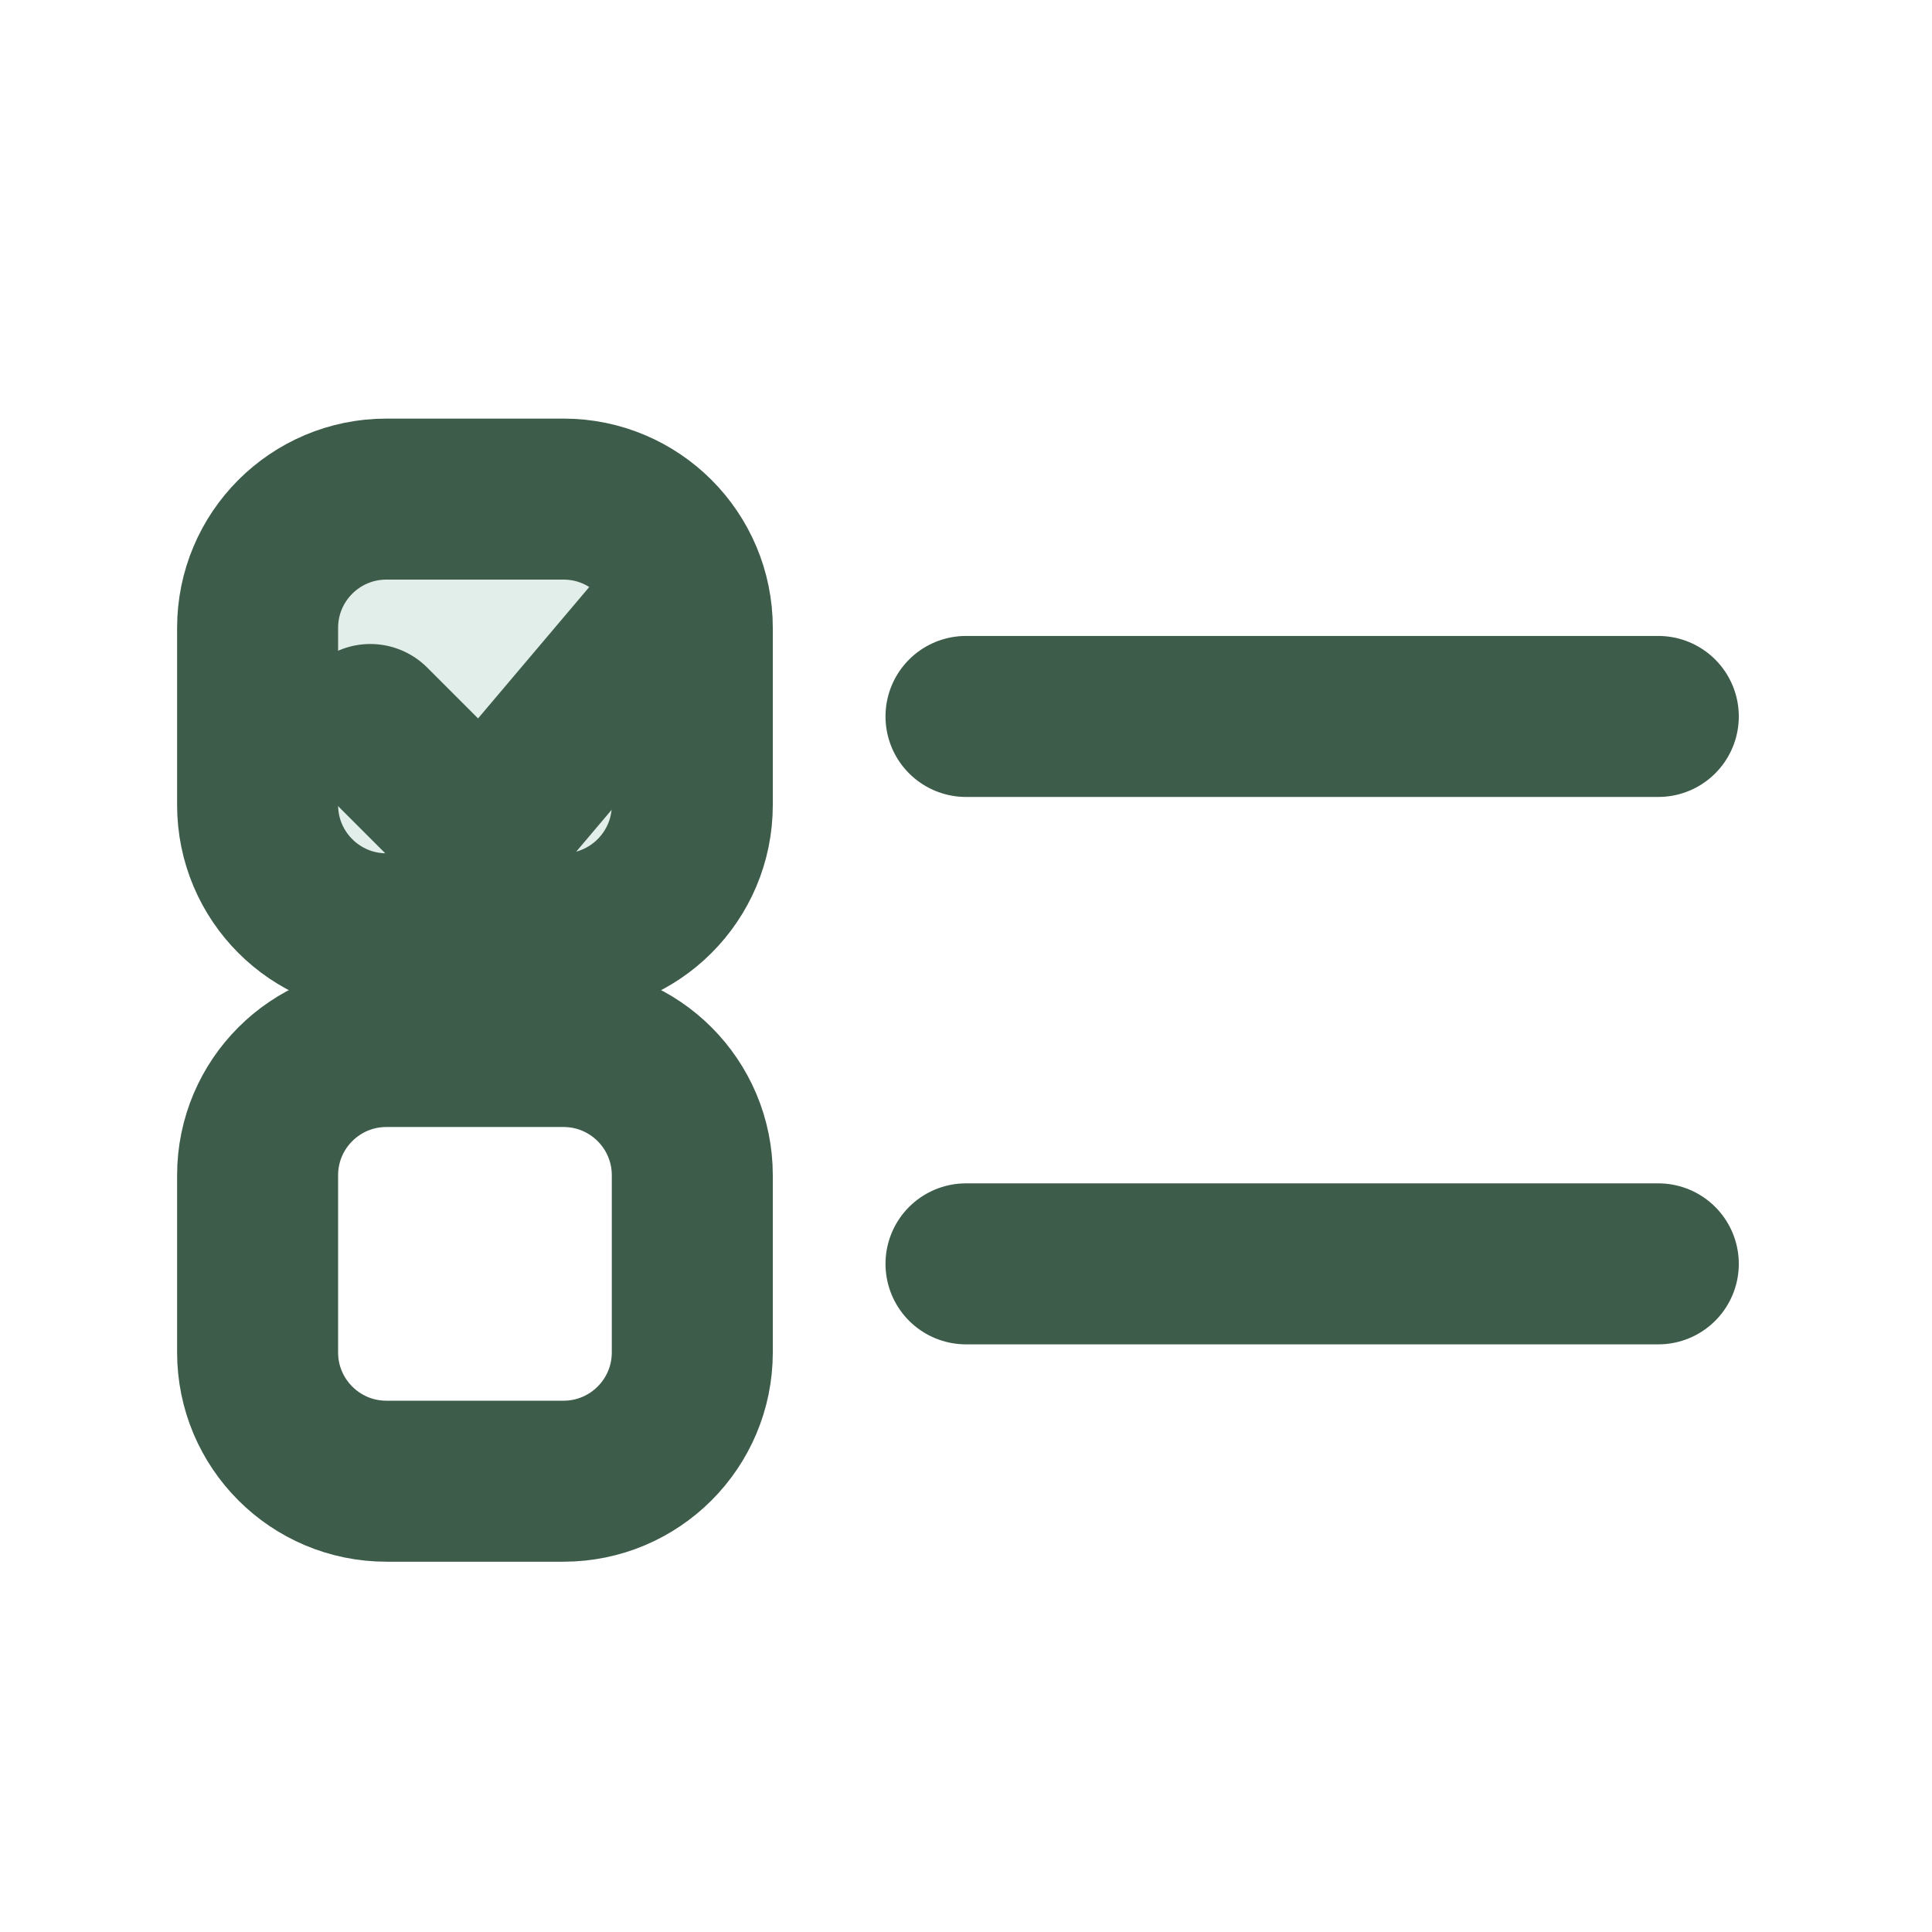
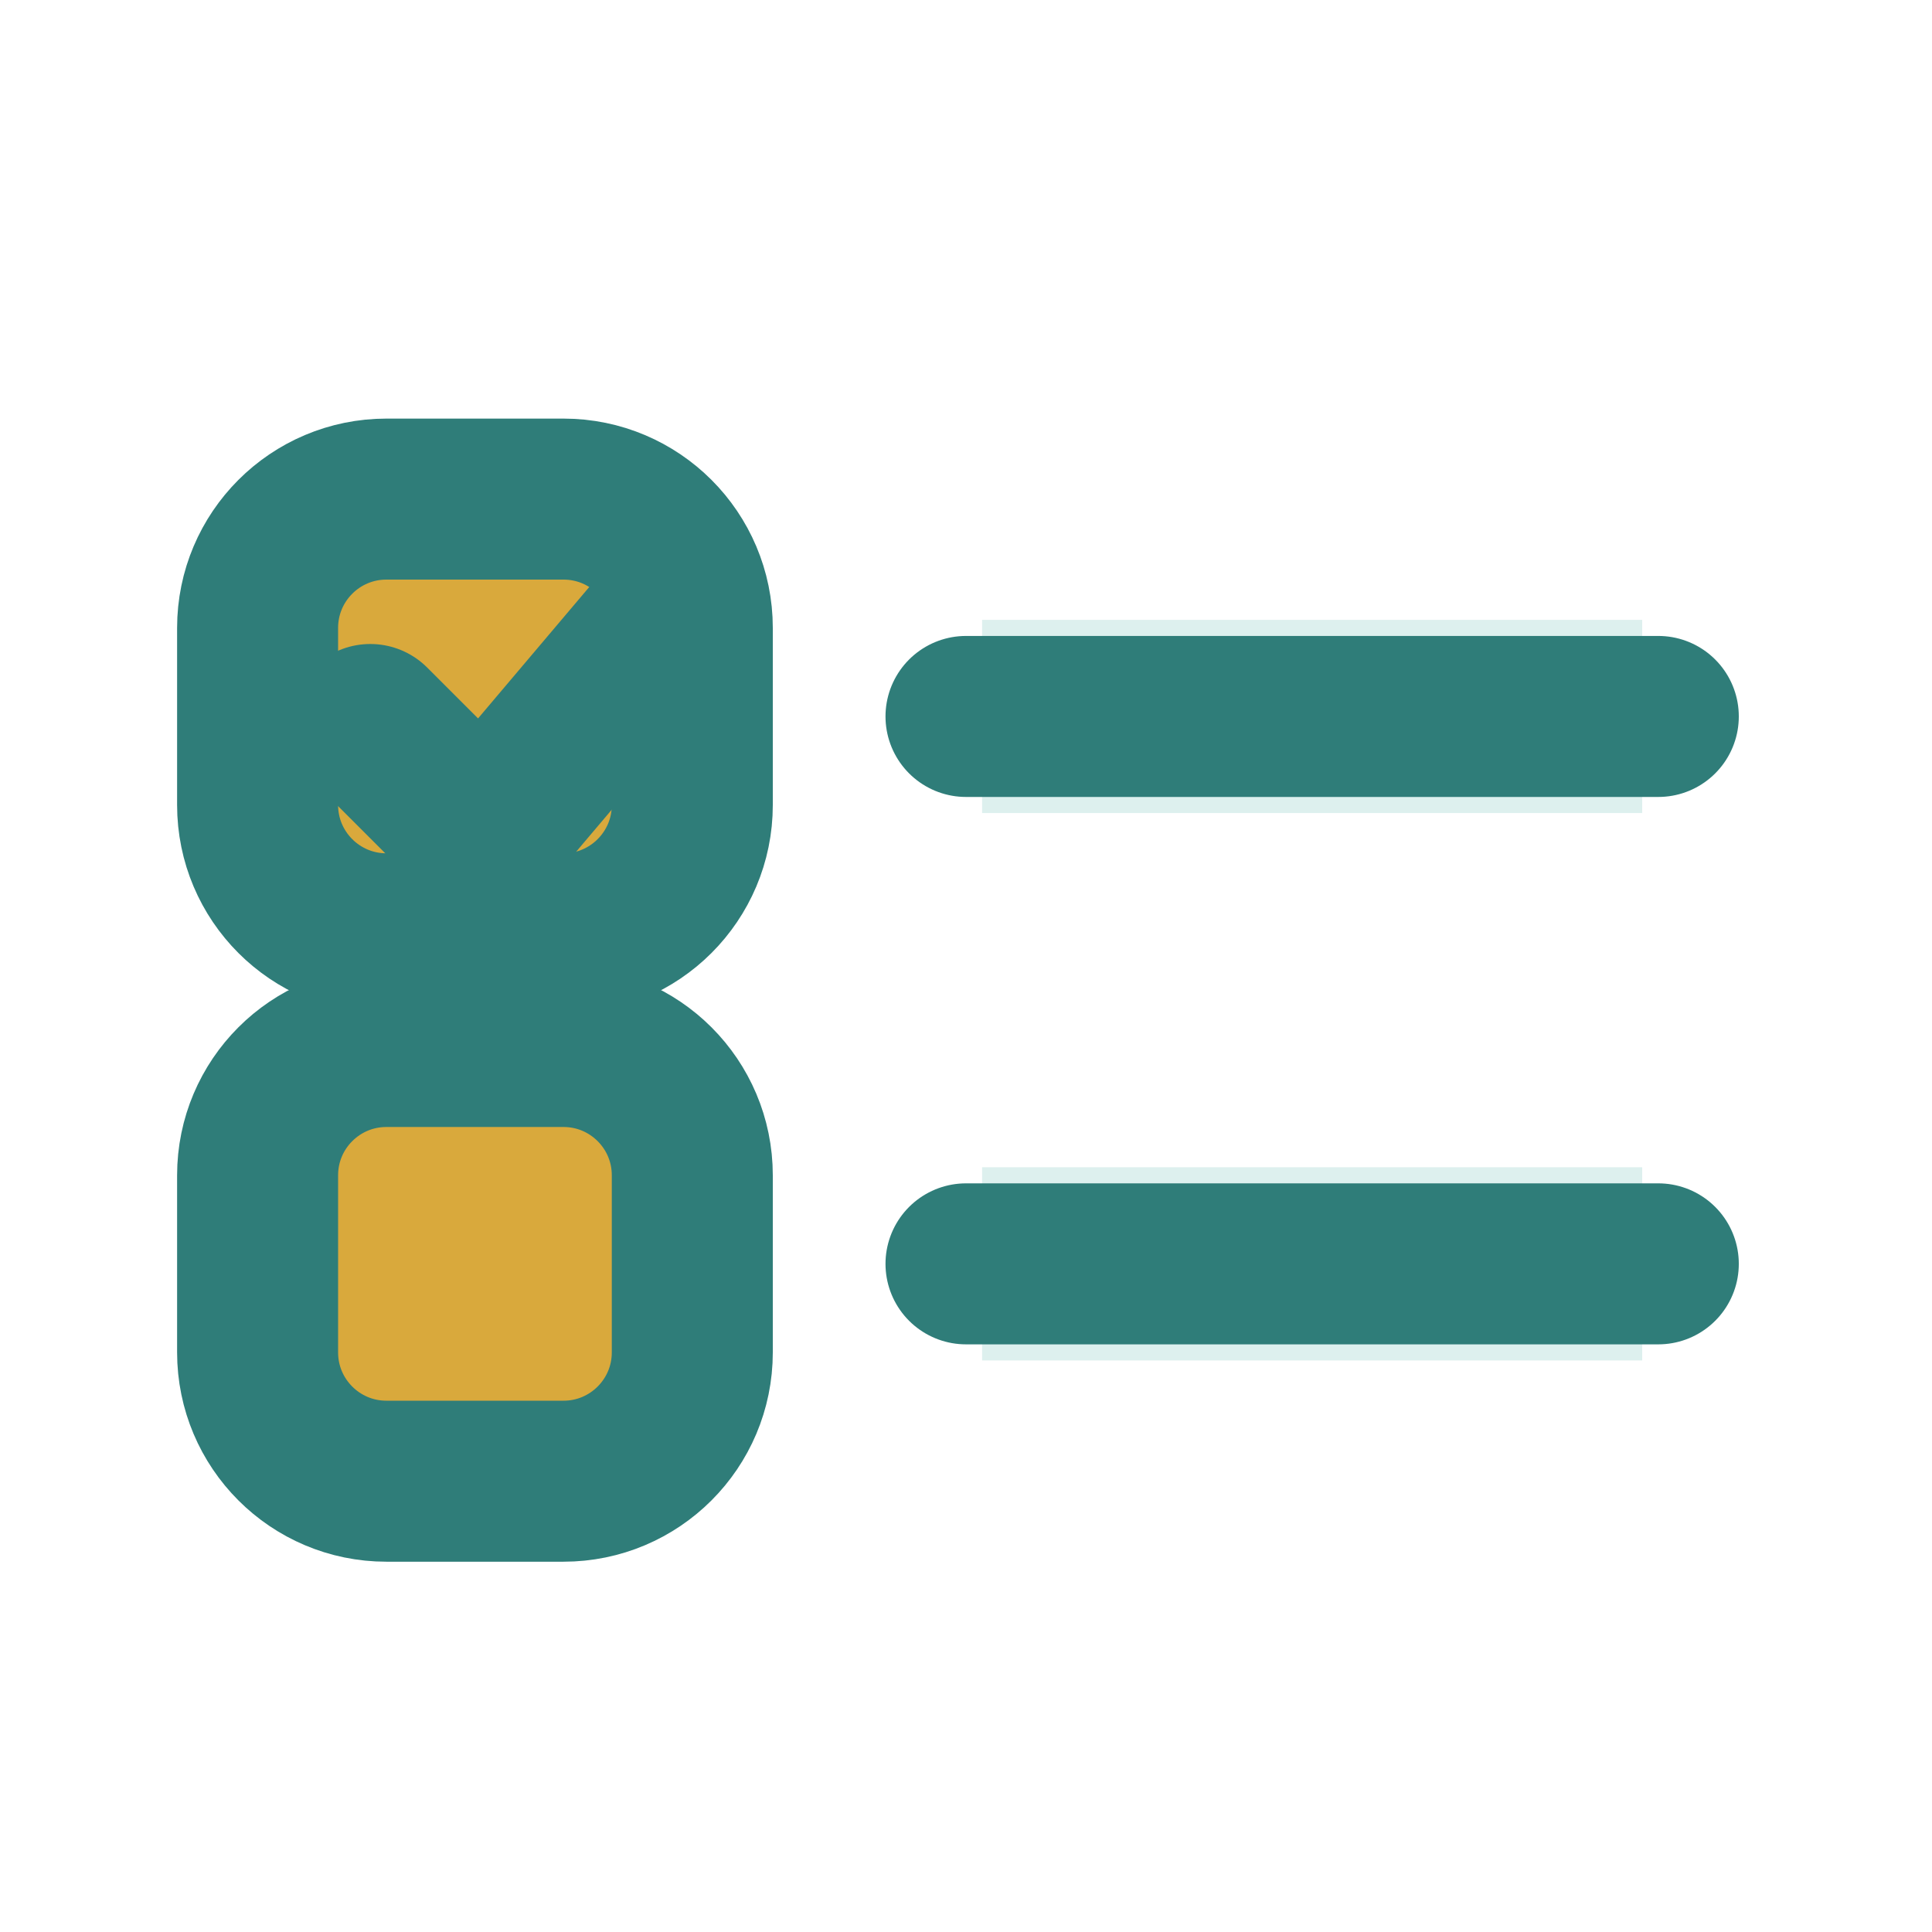
<svg xmlns="http://www.w3.org/2000/svg" width="24" height="24" viewBox="0 0 24 24" role="img" aria-label="feature-todo">
  <g id="feature-todo-active" fill="none">
-     <path d="M4.8 6.2h2.2a1.6 1.6 0 0 1 1.6 1.6v2.2a1.6 1.6 0 0 1-1.6 1.6H4.8a1.6 1.6 0 0 1-1.6-1.6V7.8A1.6 1.6 0 0 1 4.8 6.2Z" fill="#E2EEE9" stroke="none" />
-     <g fill="none" stroke="#3D5C4A" stroke-width="2.0" stroke-linecap="round" stroke-linejoin="round">
+     <path d="M12.2 7.7h8.2v2.4H12.2Z" fill="#DDF0EE" stroke="none" />
+     <path d="M12.2 14.5h8.2v2.4H12.2Z" fill="#DDF0EE" stroke="none" />
+     <path d="M3.8 6.8h4.2v4.2H3.8Z" fill="#D9A93C" stroke="none" />
+     <path d="M3.8 13.6h4.2v4.2H3.8Z" fill="#D9A93C" stroke="none" />
+     <g fill="none" stroke="#2F7D79" stroke-width="2.0" stroke-linecap="round" stroke-linejoin="round">
      <rect x="3.2" y="6.2" width="5.4" height="5.4" rx="1.6" />
      <path d="M4.6 9.0l1.4 1.4 2.2-2.6" />
      <rect x="3.2" y="13.0" width="5.4" height="5.4" rx="1.6" />
      <path d="M12.0 8.9L20.6 8.9" />
      <path d="M12.0 15.7L20.6 15.7" />
    </g>
  </g>
</svg>
